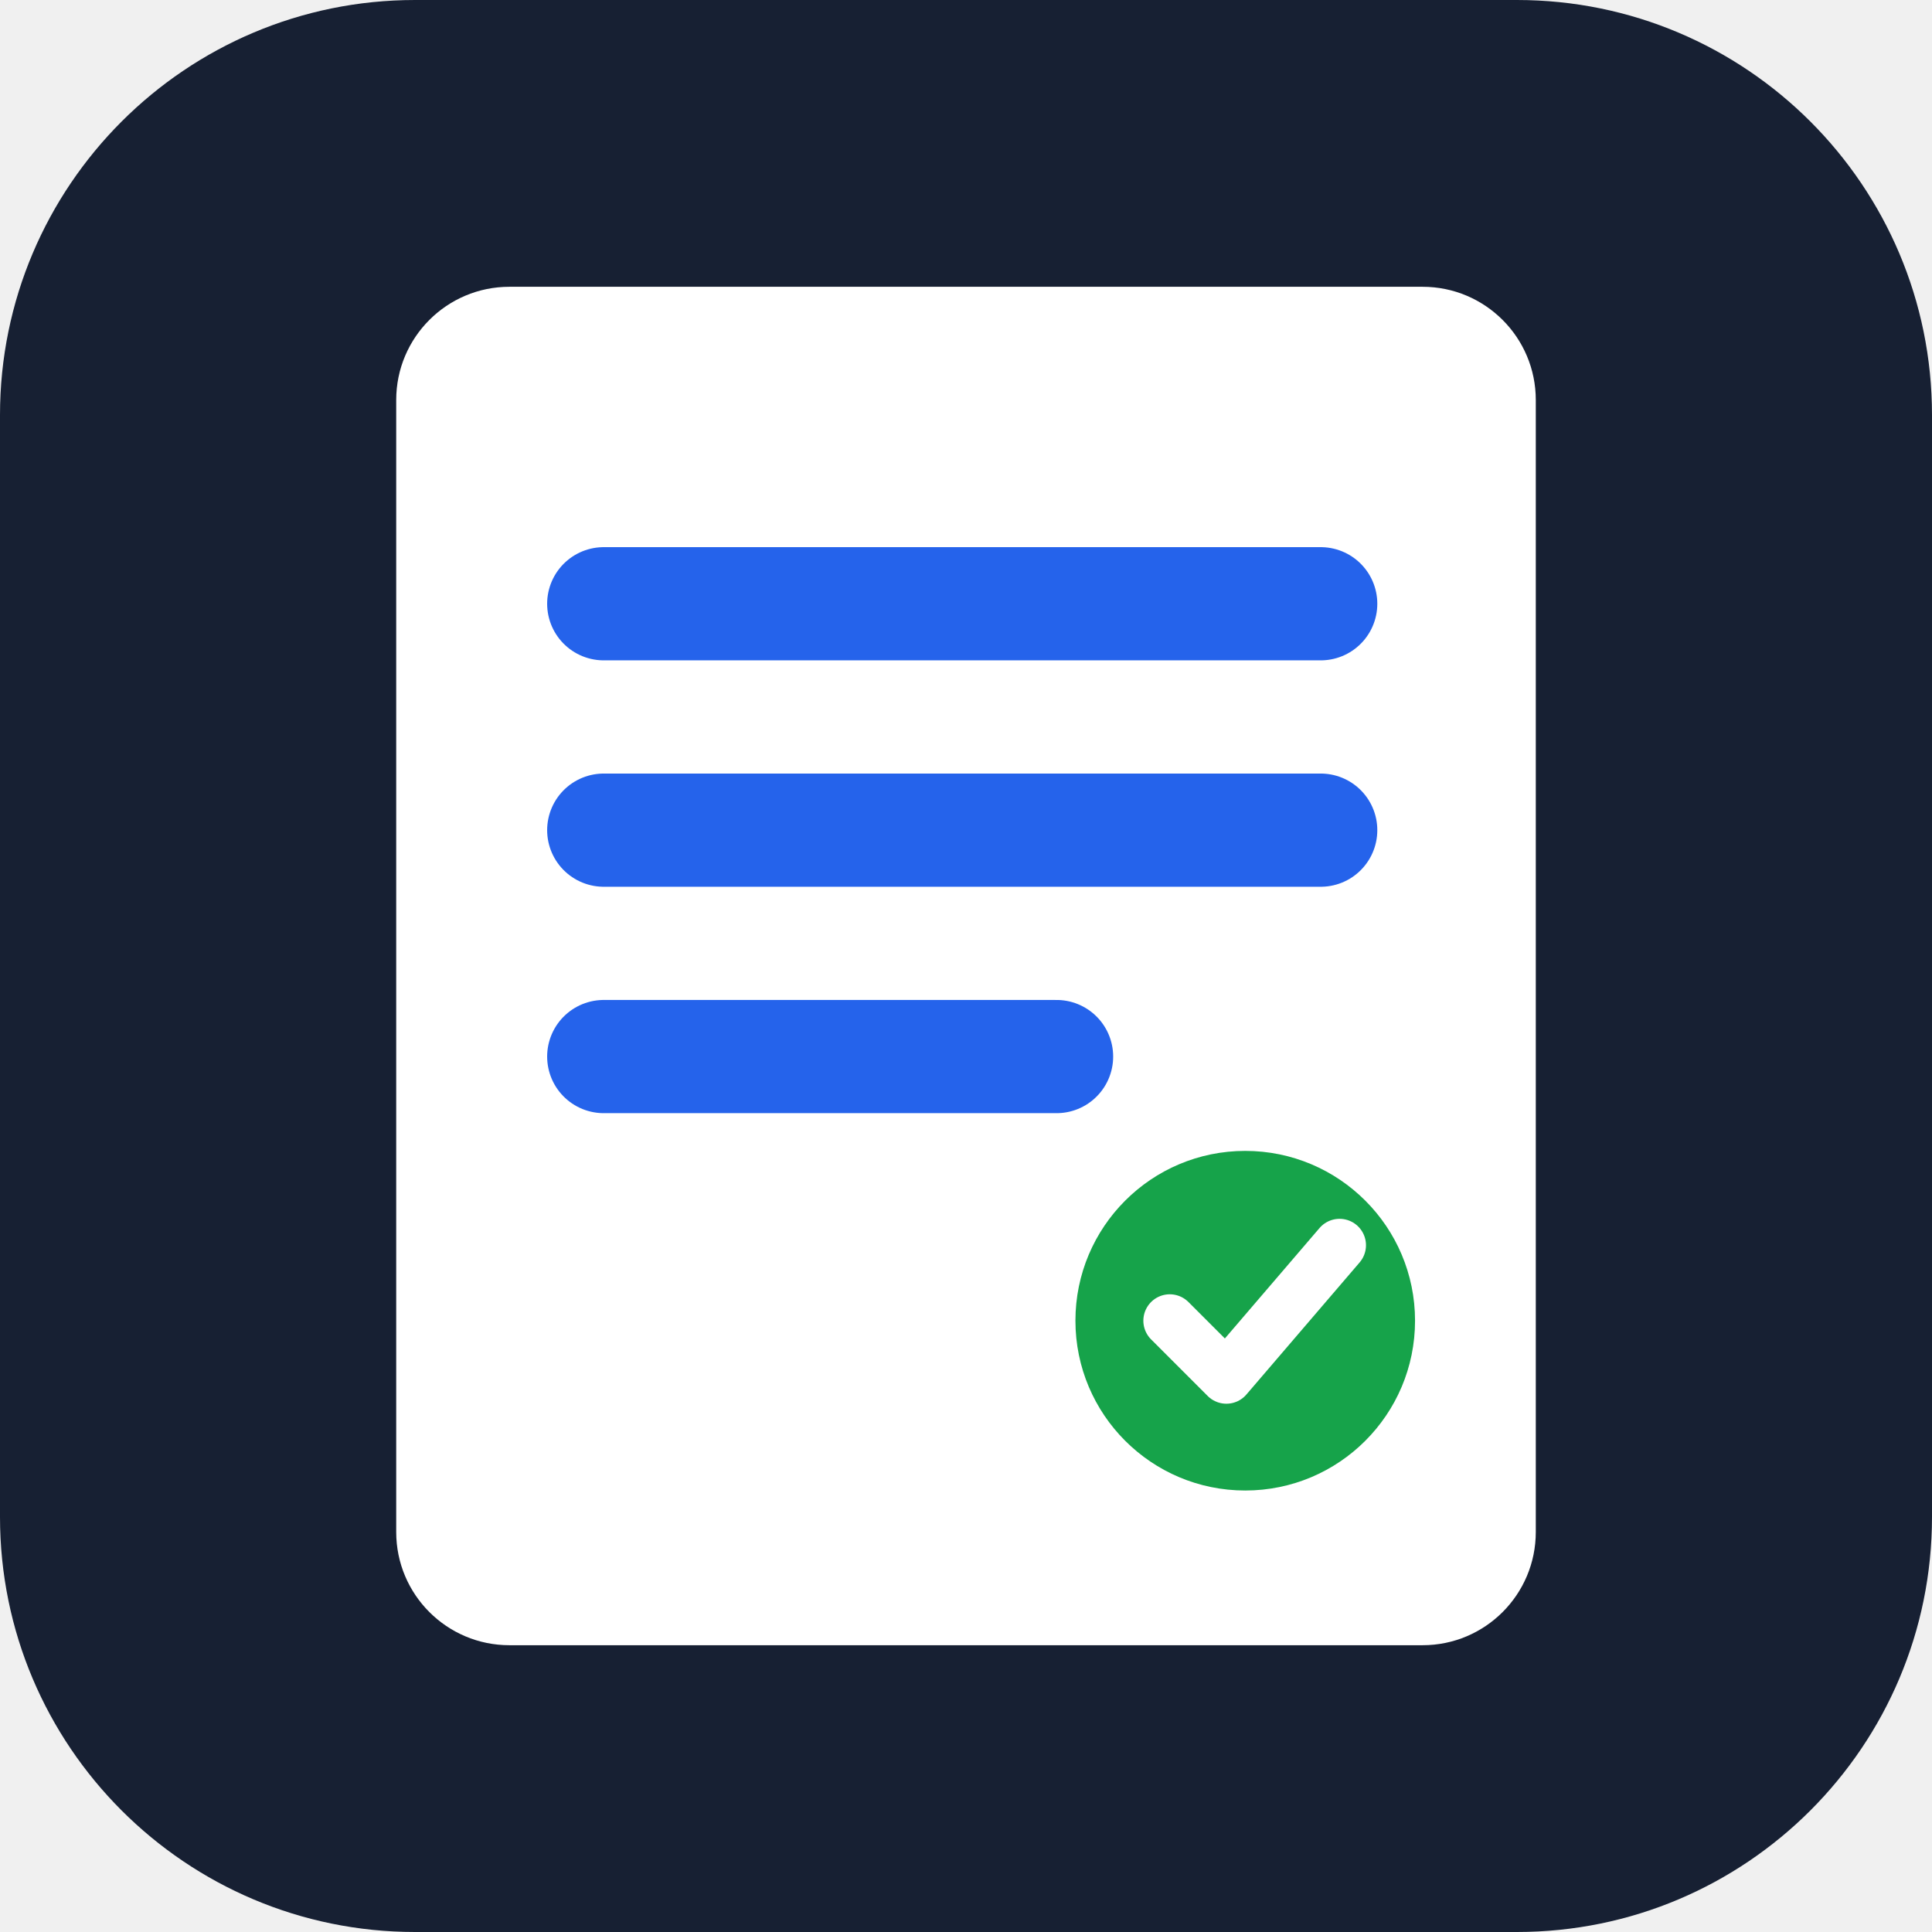
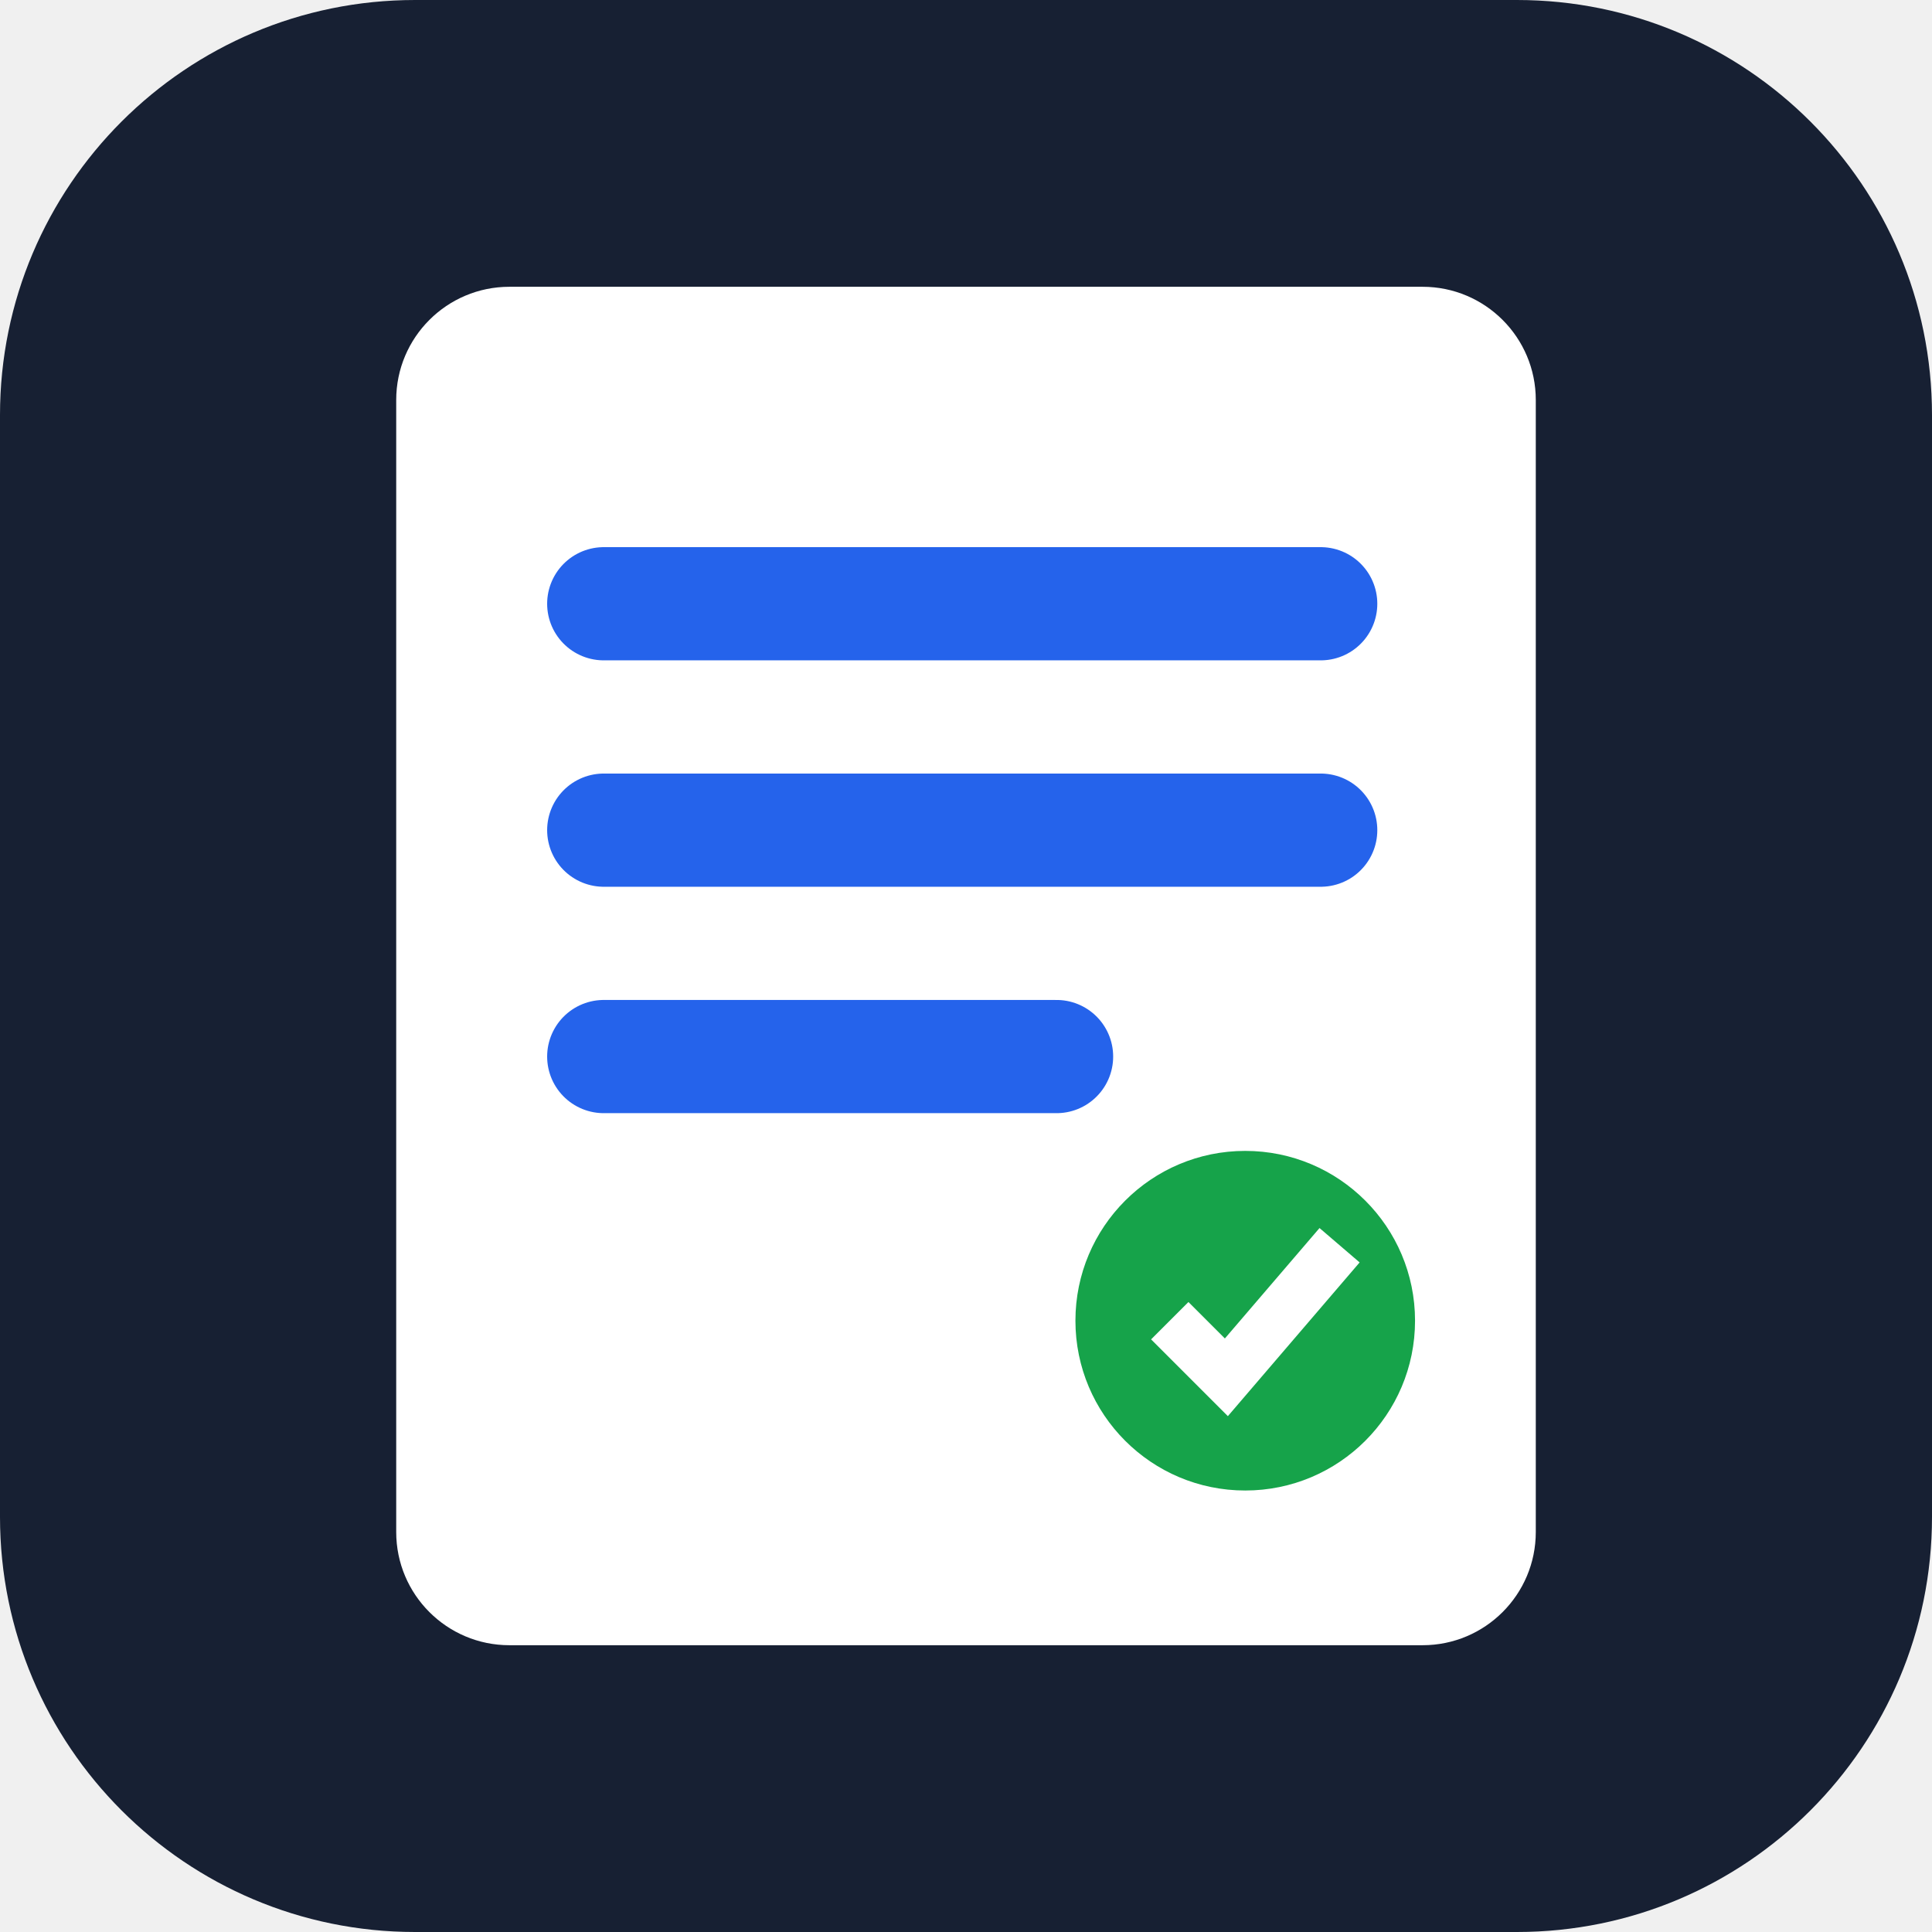
<svg xmlns="http://www.w3.org/2000/svg" viewBox="0 0 512 512">
  <rect width="512" height="512" rx="110" fill="#172033" />
  <rect x="105" y="76" width="302" height="360" rx="30" fill="white" />
  <path d="M160 160h190M160 220h190M160 280h120" stroke="#2563eb" stroke-width="30" stroke-linecap="round" />
  <circle cx="330" cy="350" r="45" fill="#16a34a" />
-   <path d="m310 350 15 15 30-35" fill="none" stroke="white" stroke-width="14" stroke-linecap="round" stroke-linejoin="round" />
+   <path d="m310 350 15 15 30-35" fill="none" stroke="white" stroke-width="14" />
</svg>
